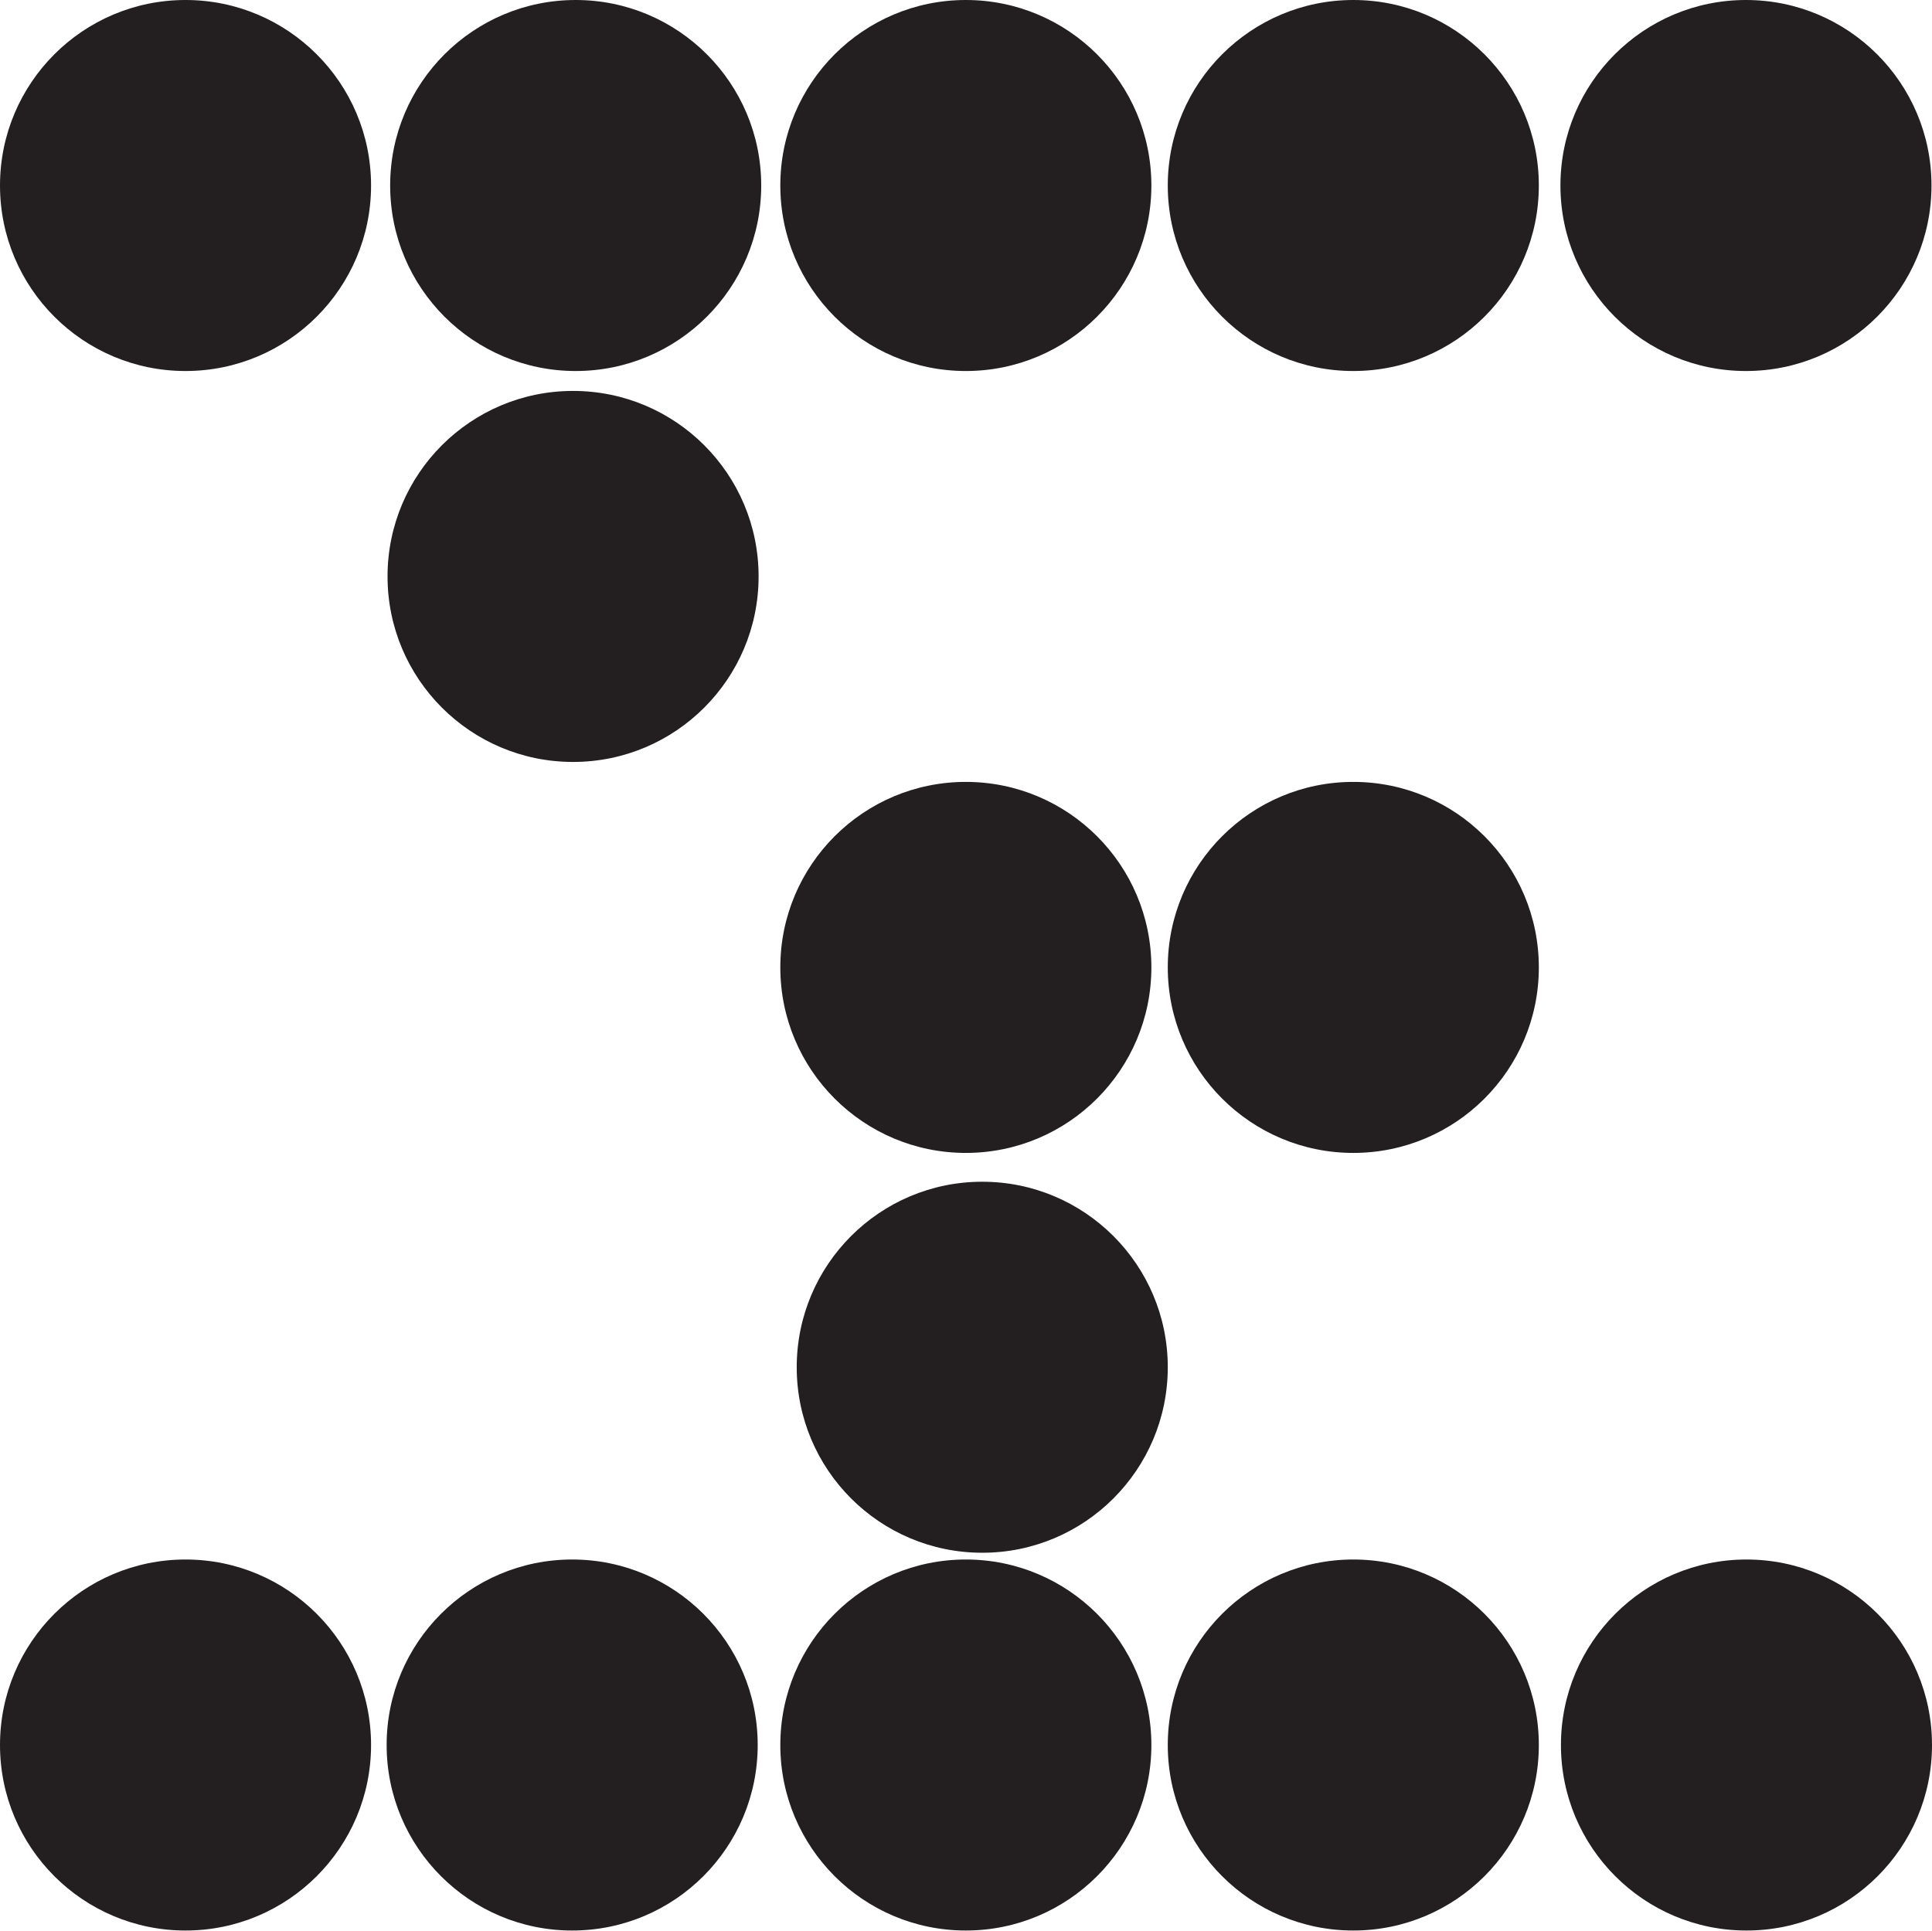
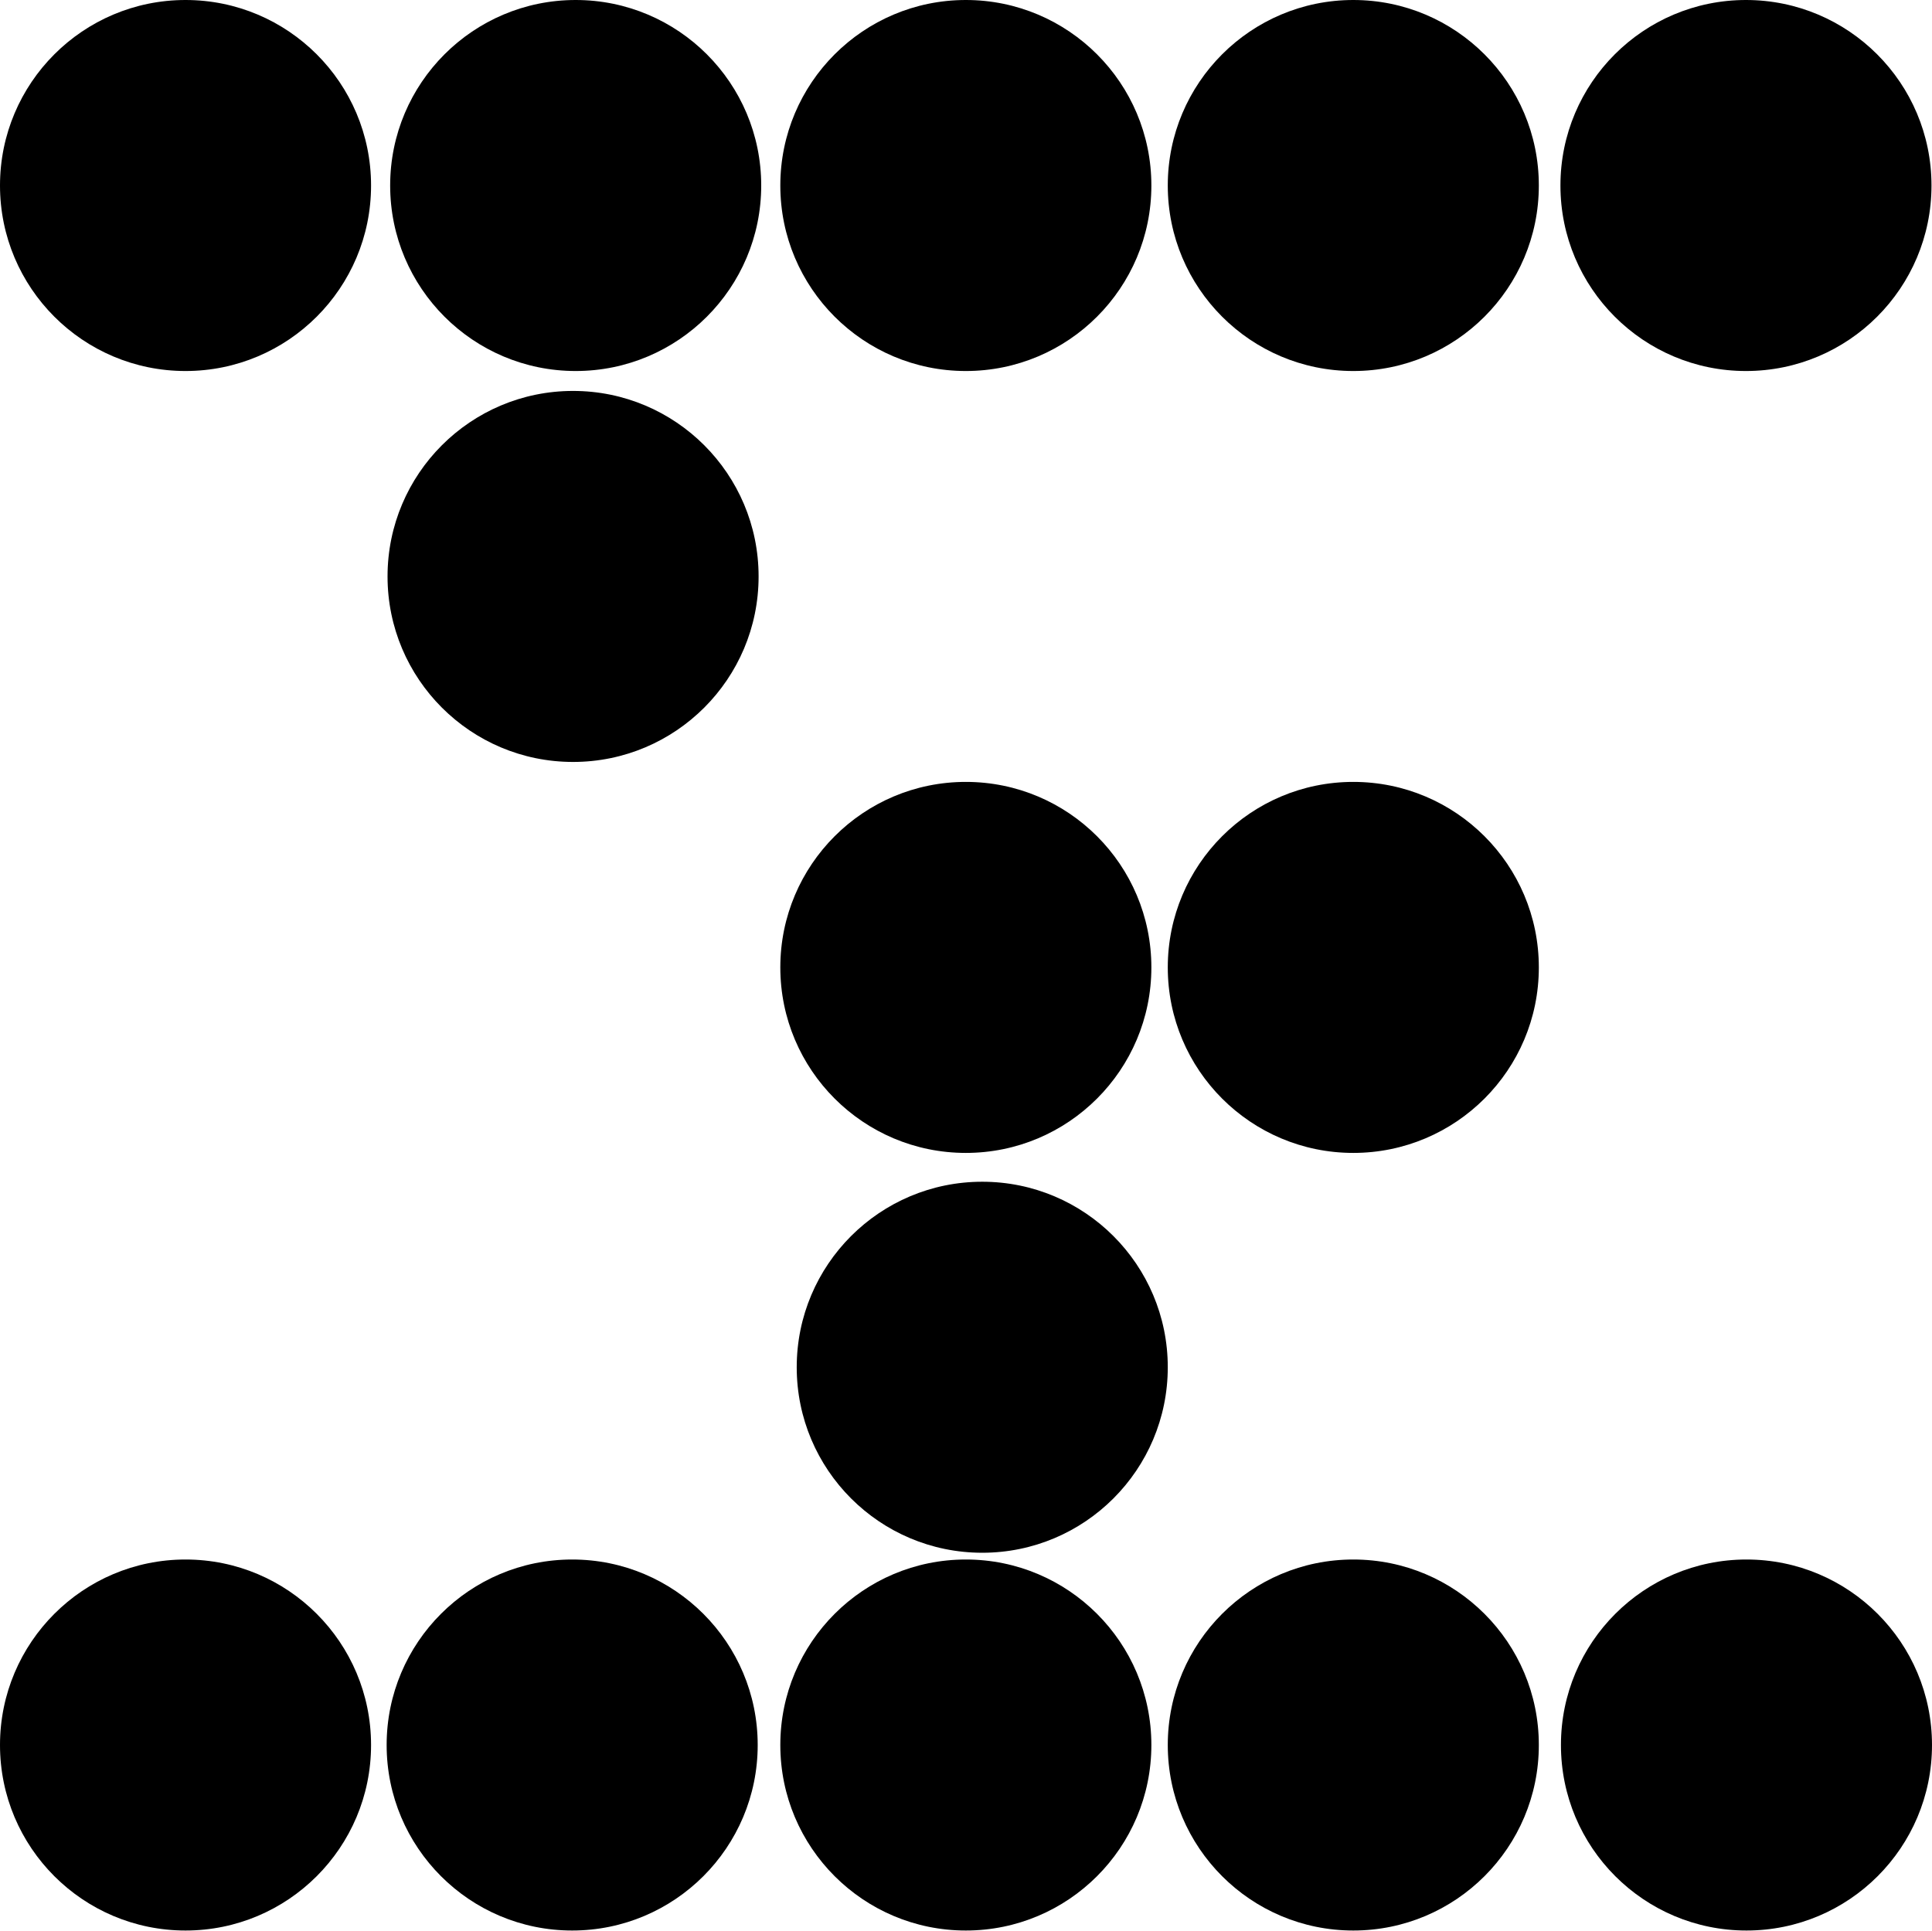
<svg xmlns="http://www.w3.org/2000/svg" id="Layer_2" data-name="Layer 2" viewBox="0 0 494.64 494.32">
  <defs>
    <style>
      .cls-1 {
        fill: #231f20;
        strokeWidth: 0px;
      }
    </style>
  </defs>
  <g id="Layer_1-2" data-name="Layer 1">
-     <circle class="cls-1" cx="47.5" cy="47.5" r="47.5" />
-     <circle class="cls-1" cx="147.39" cy="47.5" r="47.5" />
-     <circle class="cls-1" cx="247.28" cy="47.5" r="47.5" />
-     <circle class="cls-1" cx="346.48" cy="47.5" r="47.5" />
-     <circle class="cls-1" cx="447.01" cy="47.5" r="47.5" />
-     <circle class="cls-1" cx="146.72" cy="147.6" r="47.5" />
-     <circle class="cls-1" cx="247.28" cy="247.71" r="47.5" />
-     <circle class="cls-1" cx="346.48" cy="247.71" r="47.5" />
-     <circle class="cls-1" cx="251.48" cy="350.09" r="47.5" />
-     <circle class="cls-1" cx="47.5" cy="446.82" r="47.5" />
-     <circle class="cls-1" cx="146.49" cy="446.82" r="47.5" />
-     <circle class="cls-1" cx="247.28" cy="446.82" r="47.5" />
-     <circle class="cls-1" cx="346.48" cy="446.82" r="47.5" />
-     <circle class="cls-1" cx="447.14" cy="446.82" r="47.5" />
+     <circle className="cls-1" cx="47.5" cy="47.5" r="47.5" />
+     <circle className="cls-1" cx="147.39" cy="47.5" r="47.5" />
+     <circle className="cls-1" cx="247.28" cy="47.5" r="47.5" />
+     <circle className="cls-1" cx="346.48" cy="47.5" r="47.5" />
+     <circle className="cls-1" cx="447.01" cy="47.5" r="47.5" />
+     <circle className="cls-1" cx="146.72" cy="147.6" r="47.5" />
+     <circle className="cls-1" cx="247.28" cy="247.71" r="47.5" />
+     <circle className="cls-1" cx="346.48" cy="247.71" r="47.5" />
+     <circle className="cls-1" cx="251.48" cy="350.09" r="47.5" />
+     <circle className="cls-1" cx="47.5" cy="446.82" r="47.5" />
+     <circle className="cls-1" cx="146.49" cy="446.82" r="47.5" />
+     <circle className="cls-1" cx="247.28" cy="446.82" r="47.5" />
+     <circle className="cls-1" cx="346.48" cy="446.82" r="47.5" />
+     <circle className="cls-1" cx="447.14" cy="446.82" r="47.5" />
  </g>
</svg>
